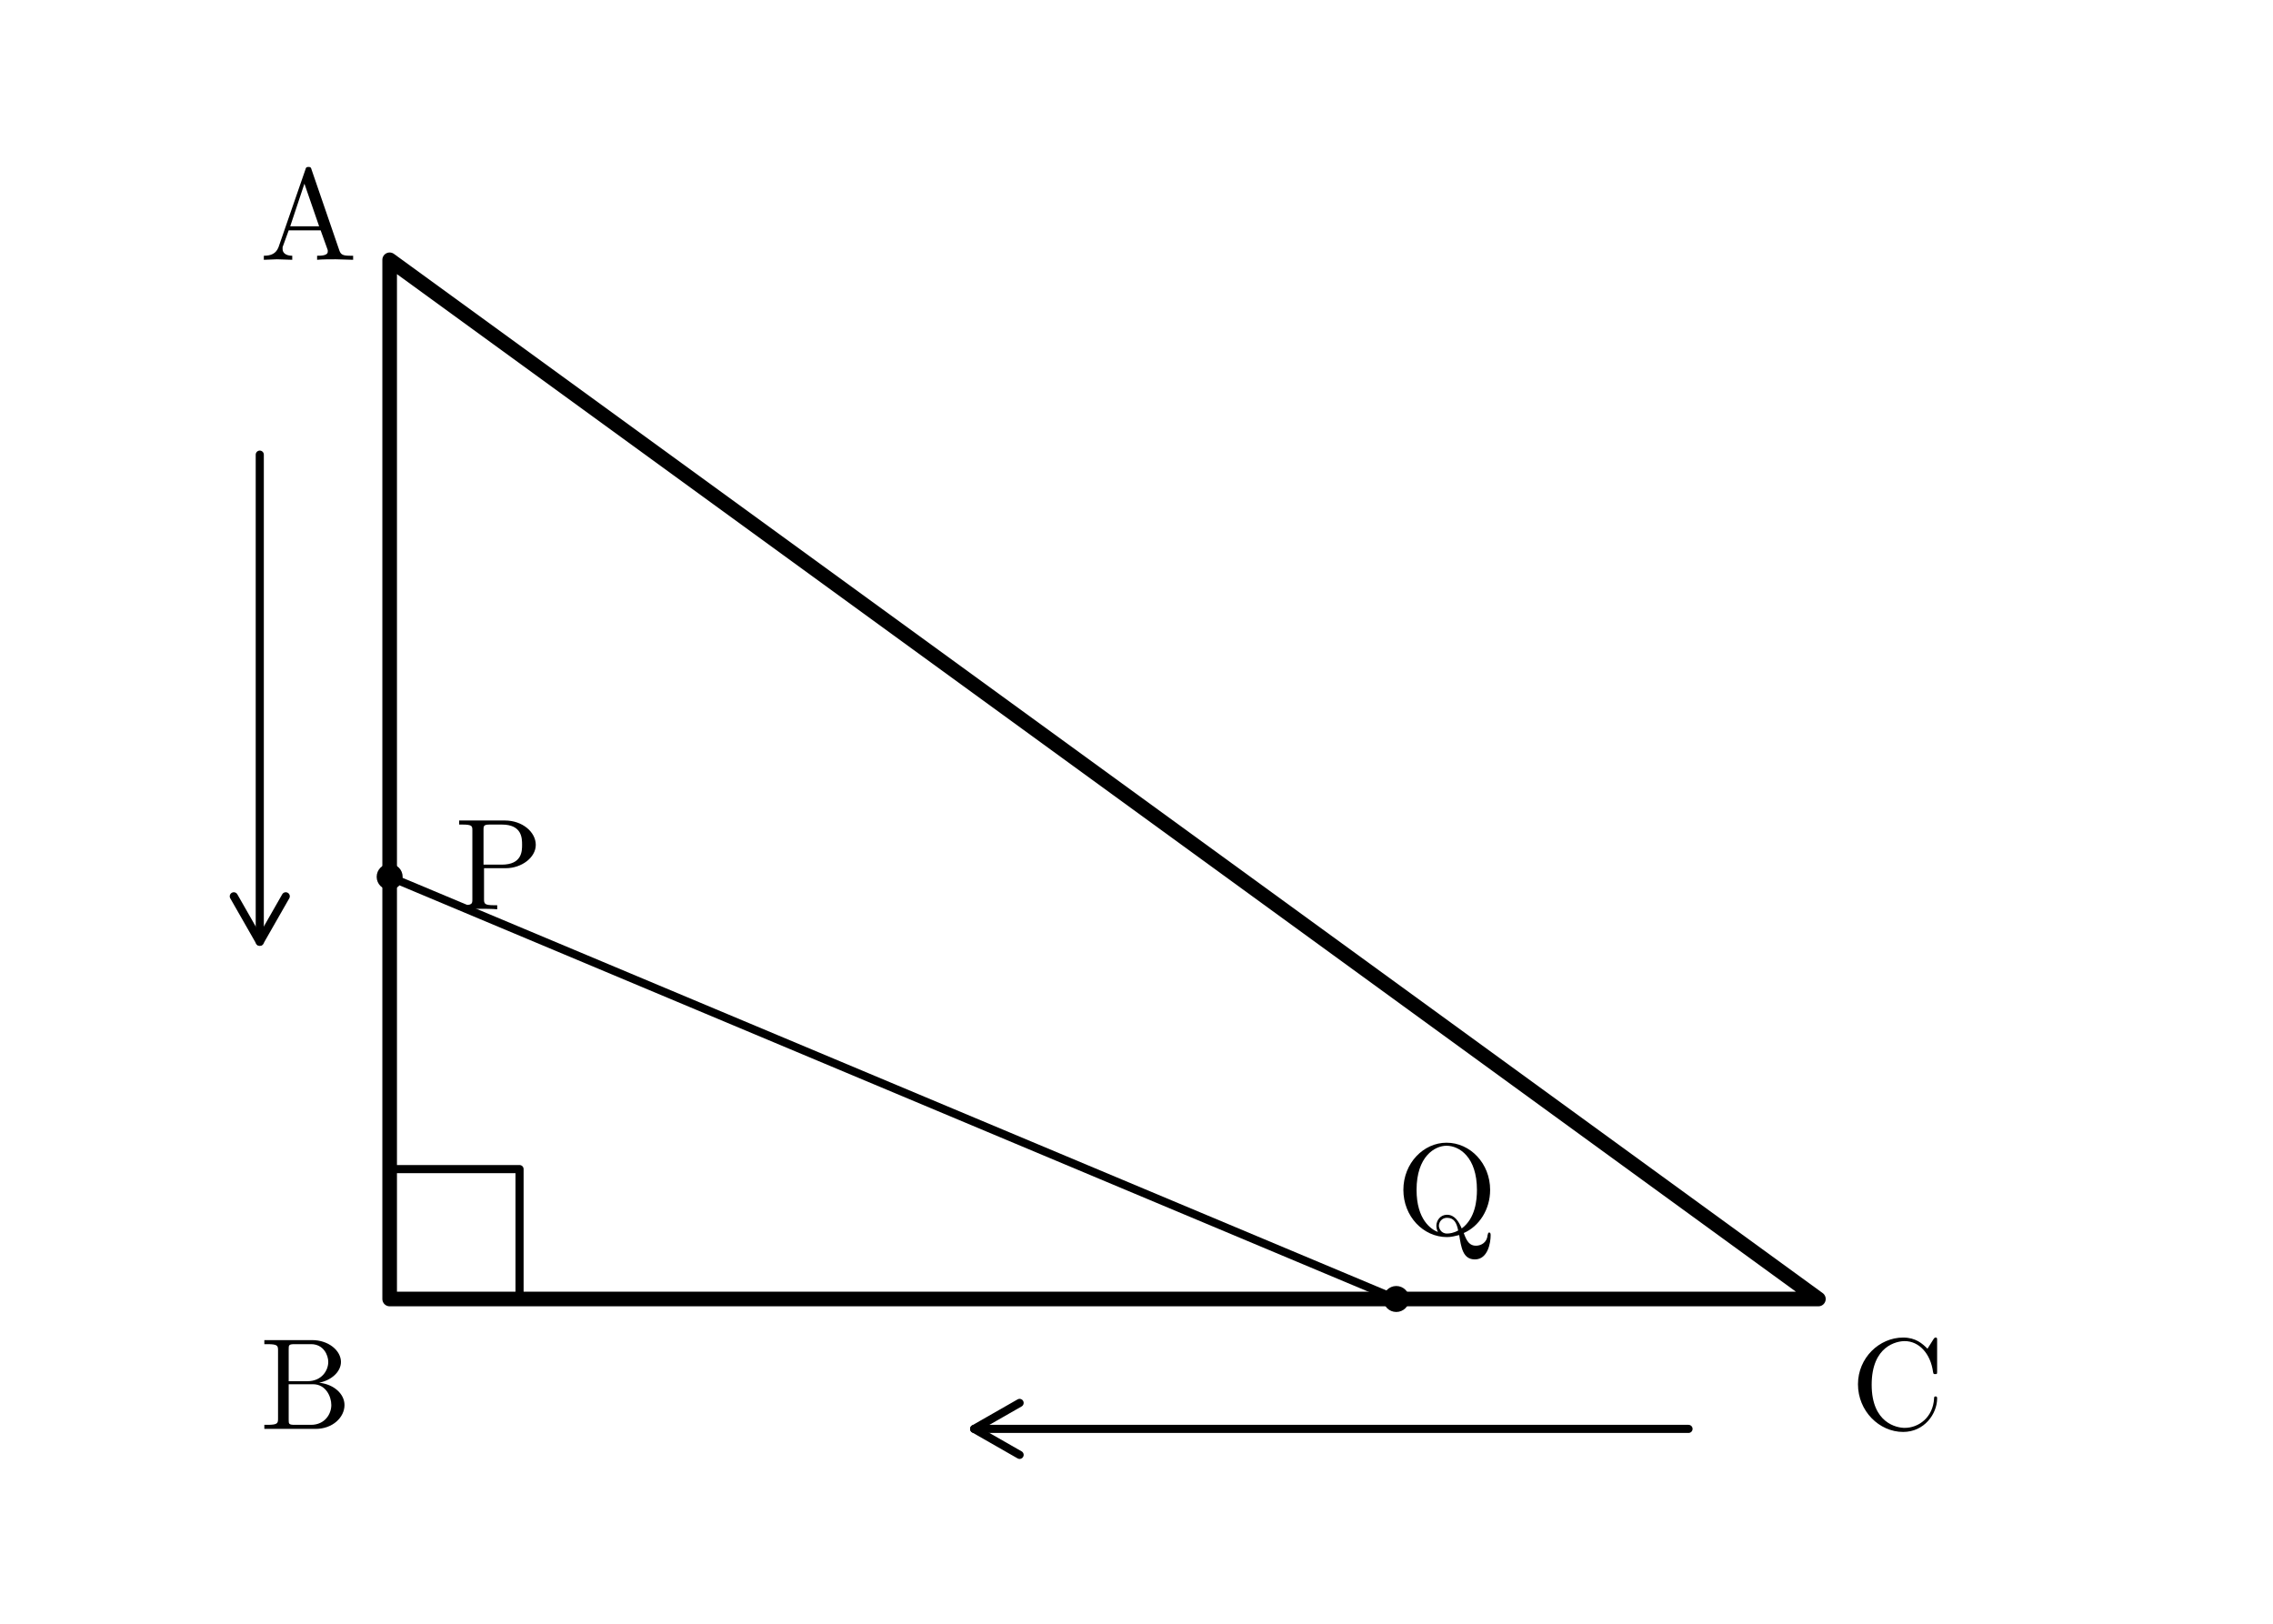
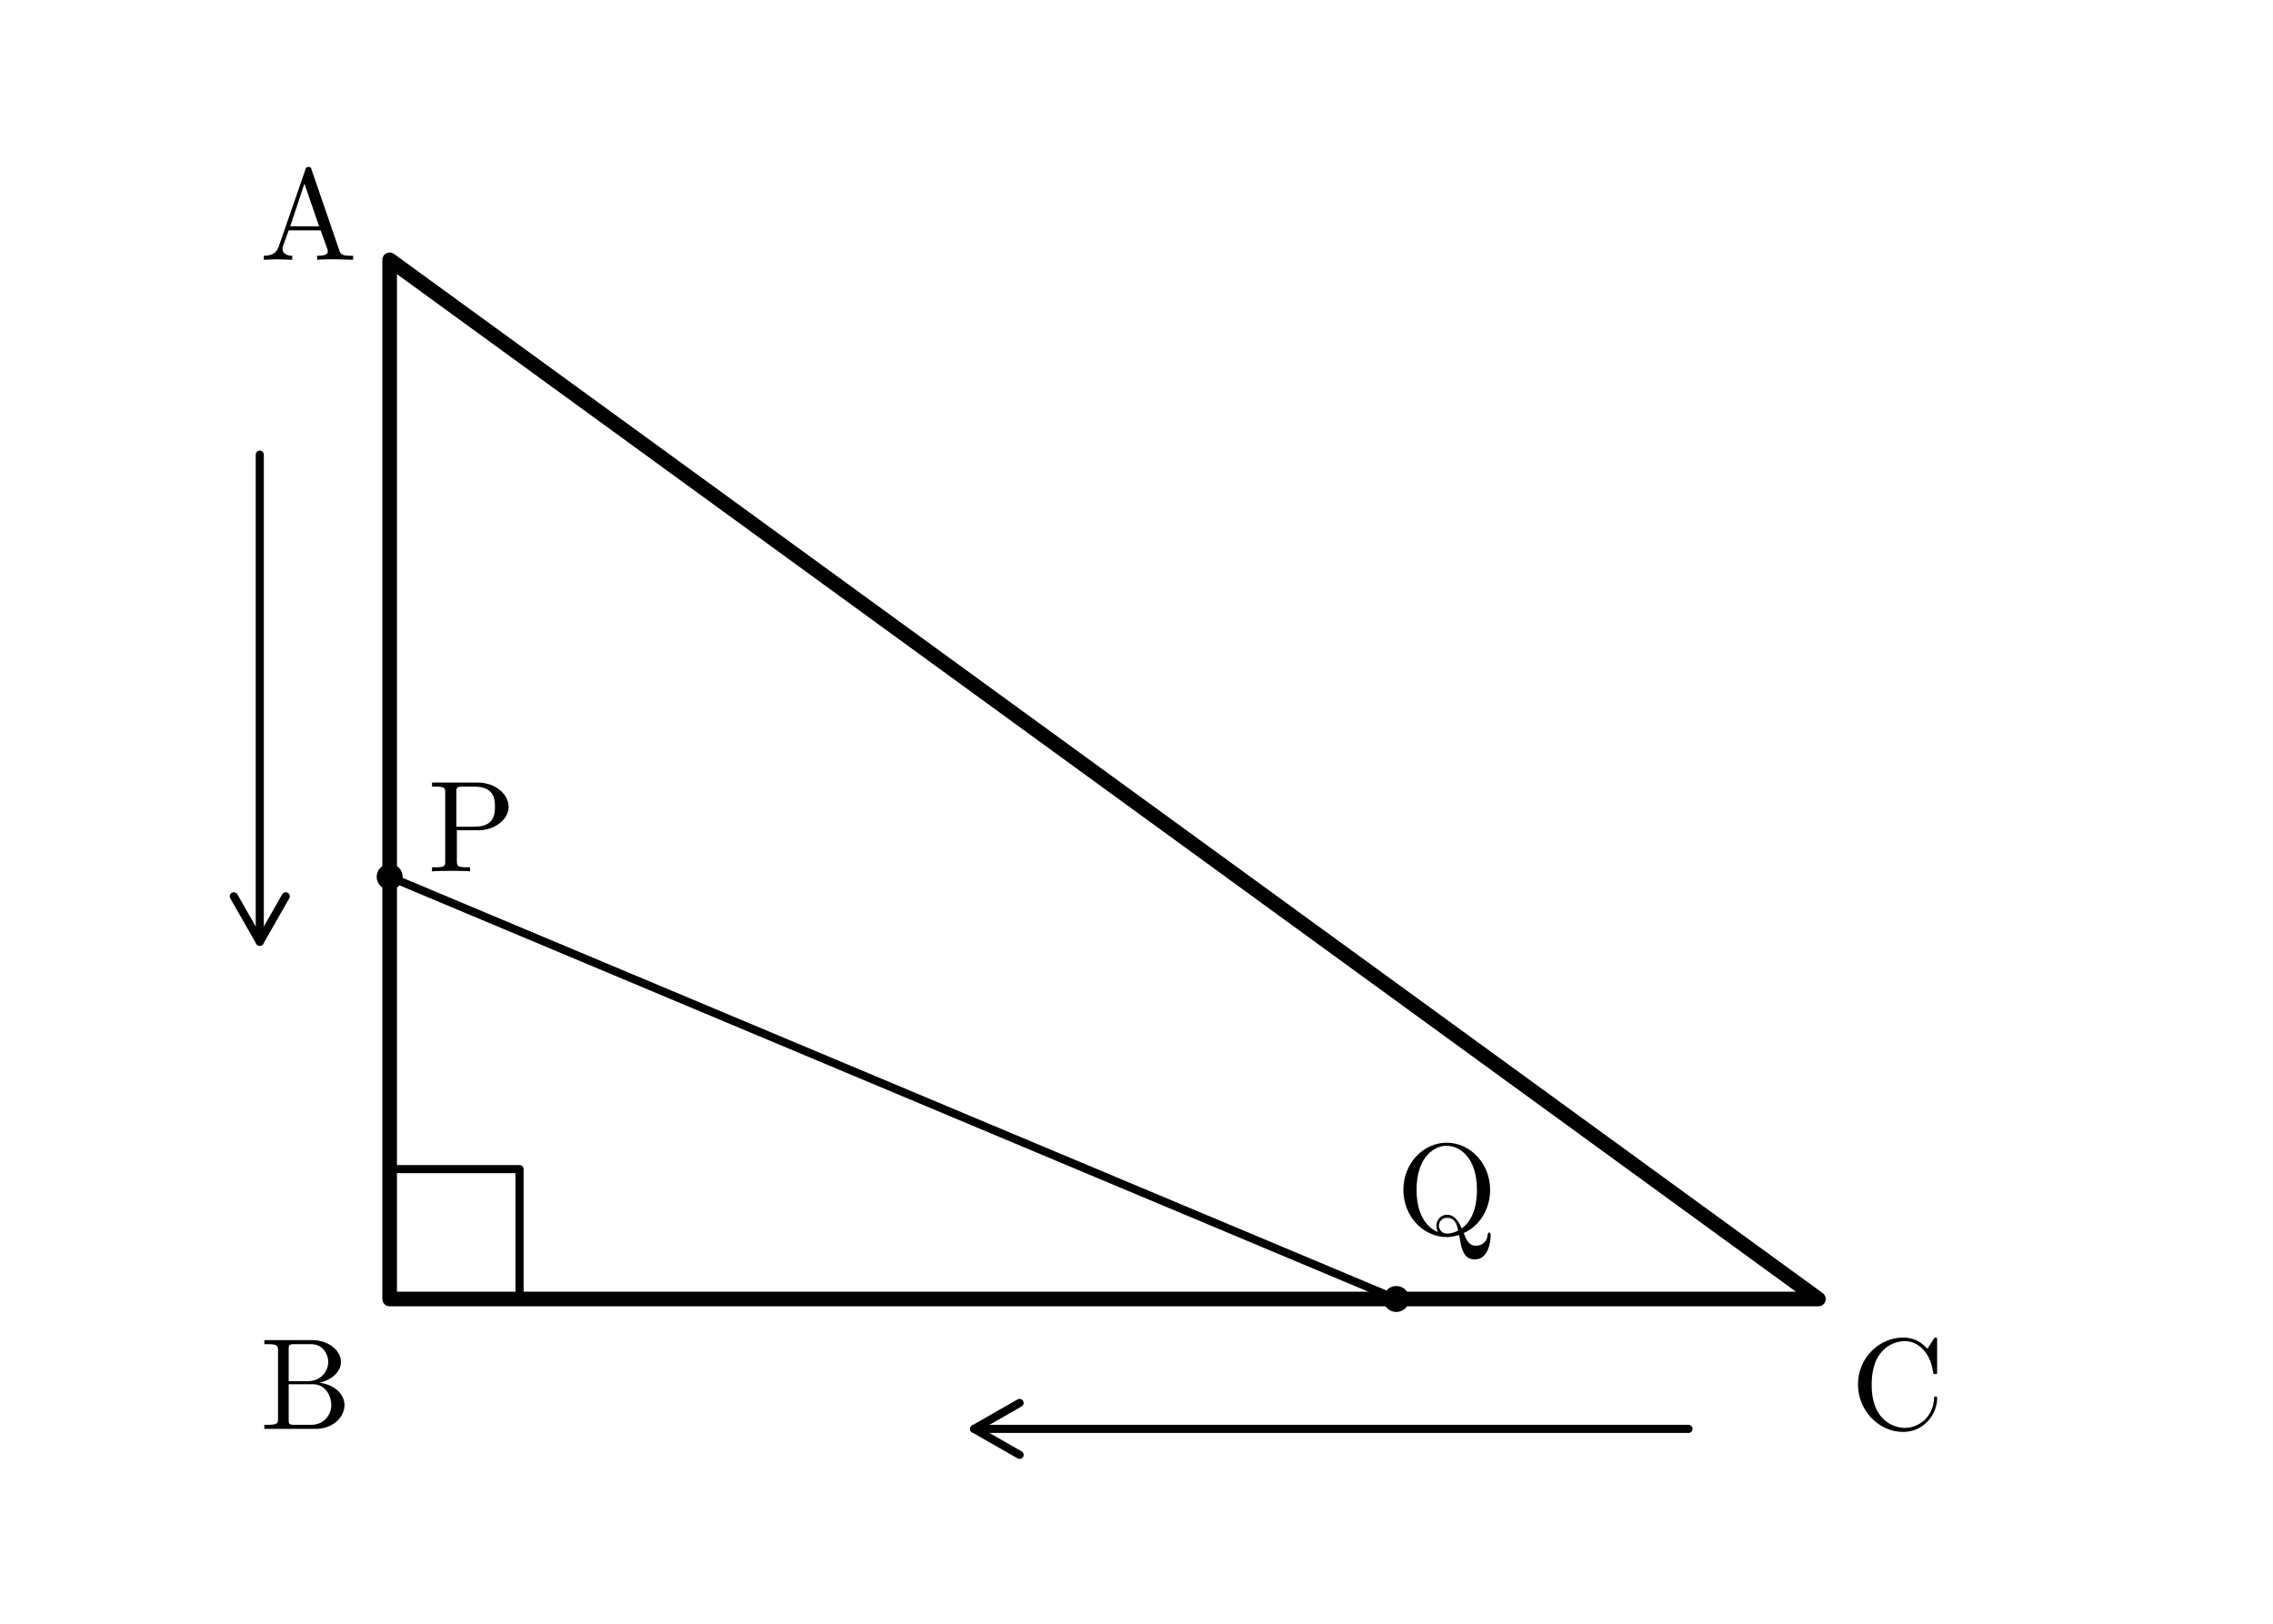
- <svg xmlns="http://www.w3.org/2000/svg" width="70mm" height="50mm" viewBox="0 0 70 50">
-   <defs>
-     <style>
+ <svg xmlns="http://www.w3.org/2000/svg" width="70mm" height="50mm" viewBox="0 0 70 50" version="1.1" id="svg34">
+   <defs id="defs4">
+     <style id="style2">
      .main {
        stroke: black;
        stroke-width: 0.45;
        fill: none;
        stroke-linecap: round;
        stroke-linejoin: round;
      }
      .thin {
        stroke: black;
        stroke-width: 0.25;
        fill: none;
        stroke-linecap: round;
        stroke-linejoin: round;
      }
      .dash {
        stroke: black;
        stroke-width: 0.25;
        fill: none;
        stroke-dasharray: 1 1.2;
        stroke-linecap: round;
        stroke-linejoin: round;
      }
      .point {
        fill: black;
        stroke: none;
      }
      .label {
        font-family: "CMU Serif", "Computer Modern Serif", "Latin Modern Roman", "Times New Roman", serif;
        font-size: 4px;
        font-style: normal;
        fill: black;
      }
    </style>
  </defs>
-   <path class="main" d="M 12 8 L 12 40 L 56 40 Z" />
-   <path class="thin" d="M 12 36 L 16 36 L 16 40" />
-   <circle class="point" cx="12" cy="27" r="0.4" />
-   <circle class="point" cx="43" cy="40" r="0.4" />
-   <line class="thin" x1="12" y1="27" x2="43" y2="40" />
-   <path class="thin" d="M 8 14 L 8 29" />
-   <path class="thin" d="M 8 29 L 7.2 27.6 M 8 29 L 8.8 27.6" />
-   <path class="thin" d="M 52 44 L 30 44" />
-   <path class="thin" d="M 30 44 L 31.4 43.2 M 30 44 L 31.4 44.8" />
-   <text class="label" x="8" y="8">A</text>
-   <text class="label" x="8" y="44">B</text>
-   <text class="label" x="57" y="44">C</text>
-   <text class="label" x="14" y="28">P</text>
-   <text class="label" x="43" y="38">Q</text>
+   <path class="main" d="M 12 8 L 12 40 L 56 40 Z" id="path6" />
+   <path class="thin" d="M 12 36 L 16 36 L 16 40" id="path8" />
+   <circle class="point" cx="12" cy="27" r="0.4" id="circle10" />
+   <circle class="point" cx="43" cy="40" r="0.4" id="circle12" />
+   <line class="thin" x1="12" y1="27" x2="43" y2="40" id="line14" />
+   <path class="thin" d="M 8 14 L 8 29" id="path16" />
+   <path class="thin" d="M 8 29 L 7.2 27.6 M 8 29 L 8.8 27.6" id="path18" />
+   <path class="thin" d="M 52 44 L 30 44" id="path20" />
+   <path class="thin" d="M 30 44 L 31.4 43.2 M 30 44 L 31.4 44.8" id="path22" />
+   <text class="label" x="8" y="8" id="text24">A</text>
+   <text class="label" x="8" y="44" id="text26">B</text>
+   <text class="label" x="57" y="44" id="text28">C</text>
+   <text class="label" x="13.164" y="26.833" id="text30">P</text>
+   <text class="label" x="43" y="38" id="text32">Q</text>
</svg>
